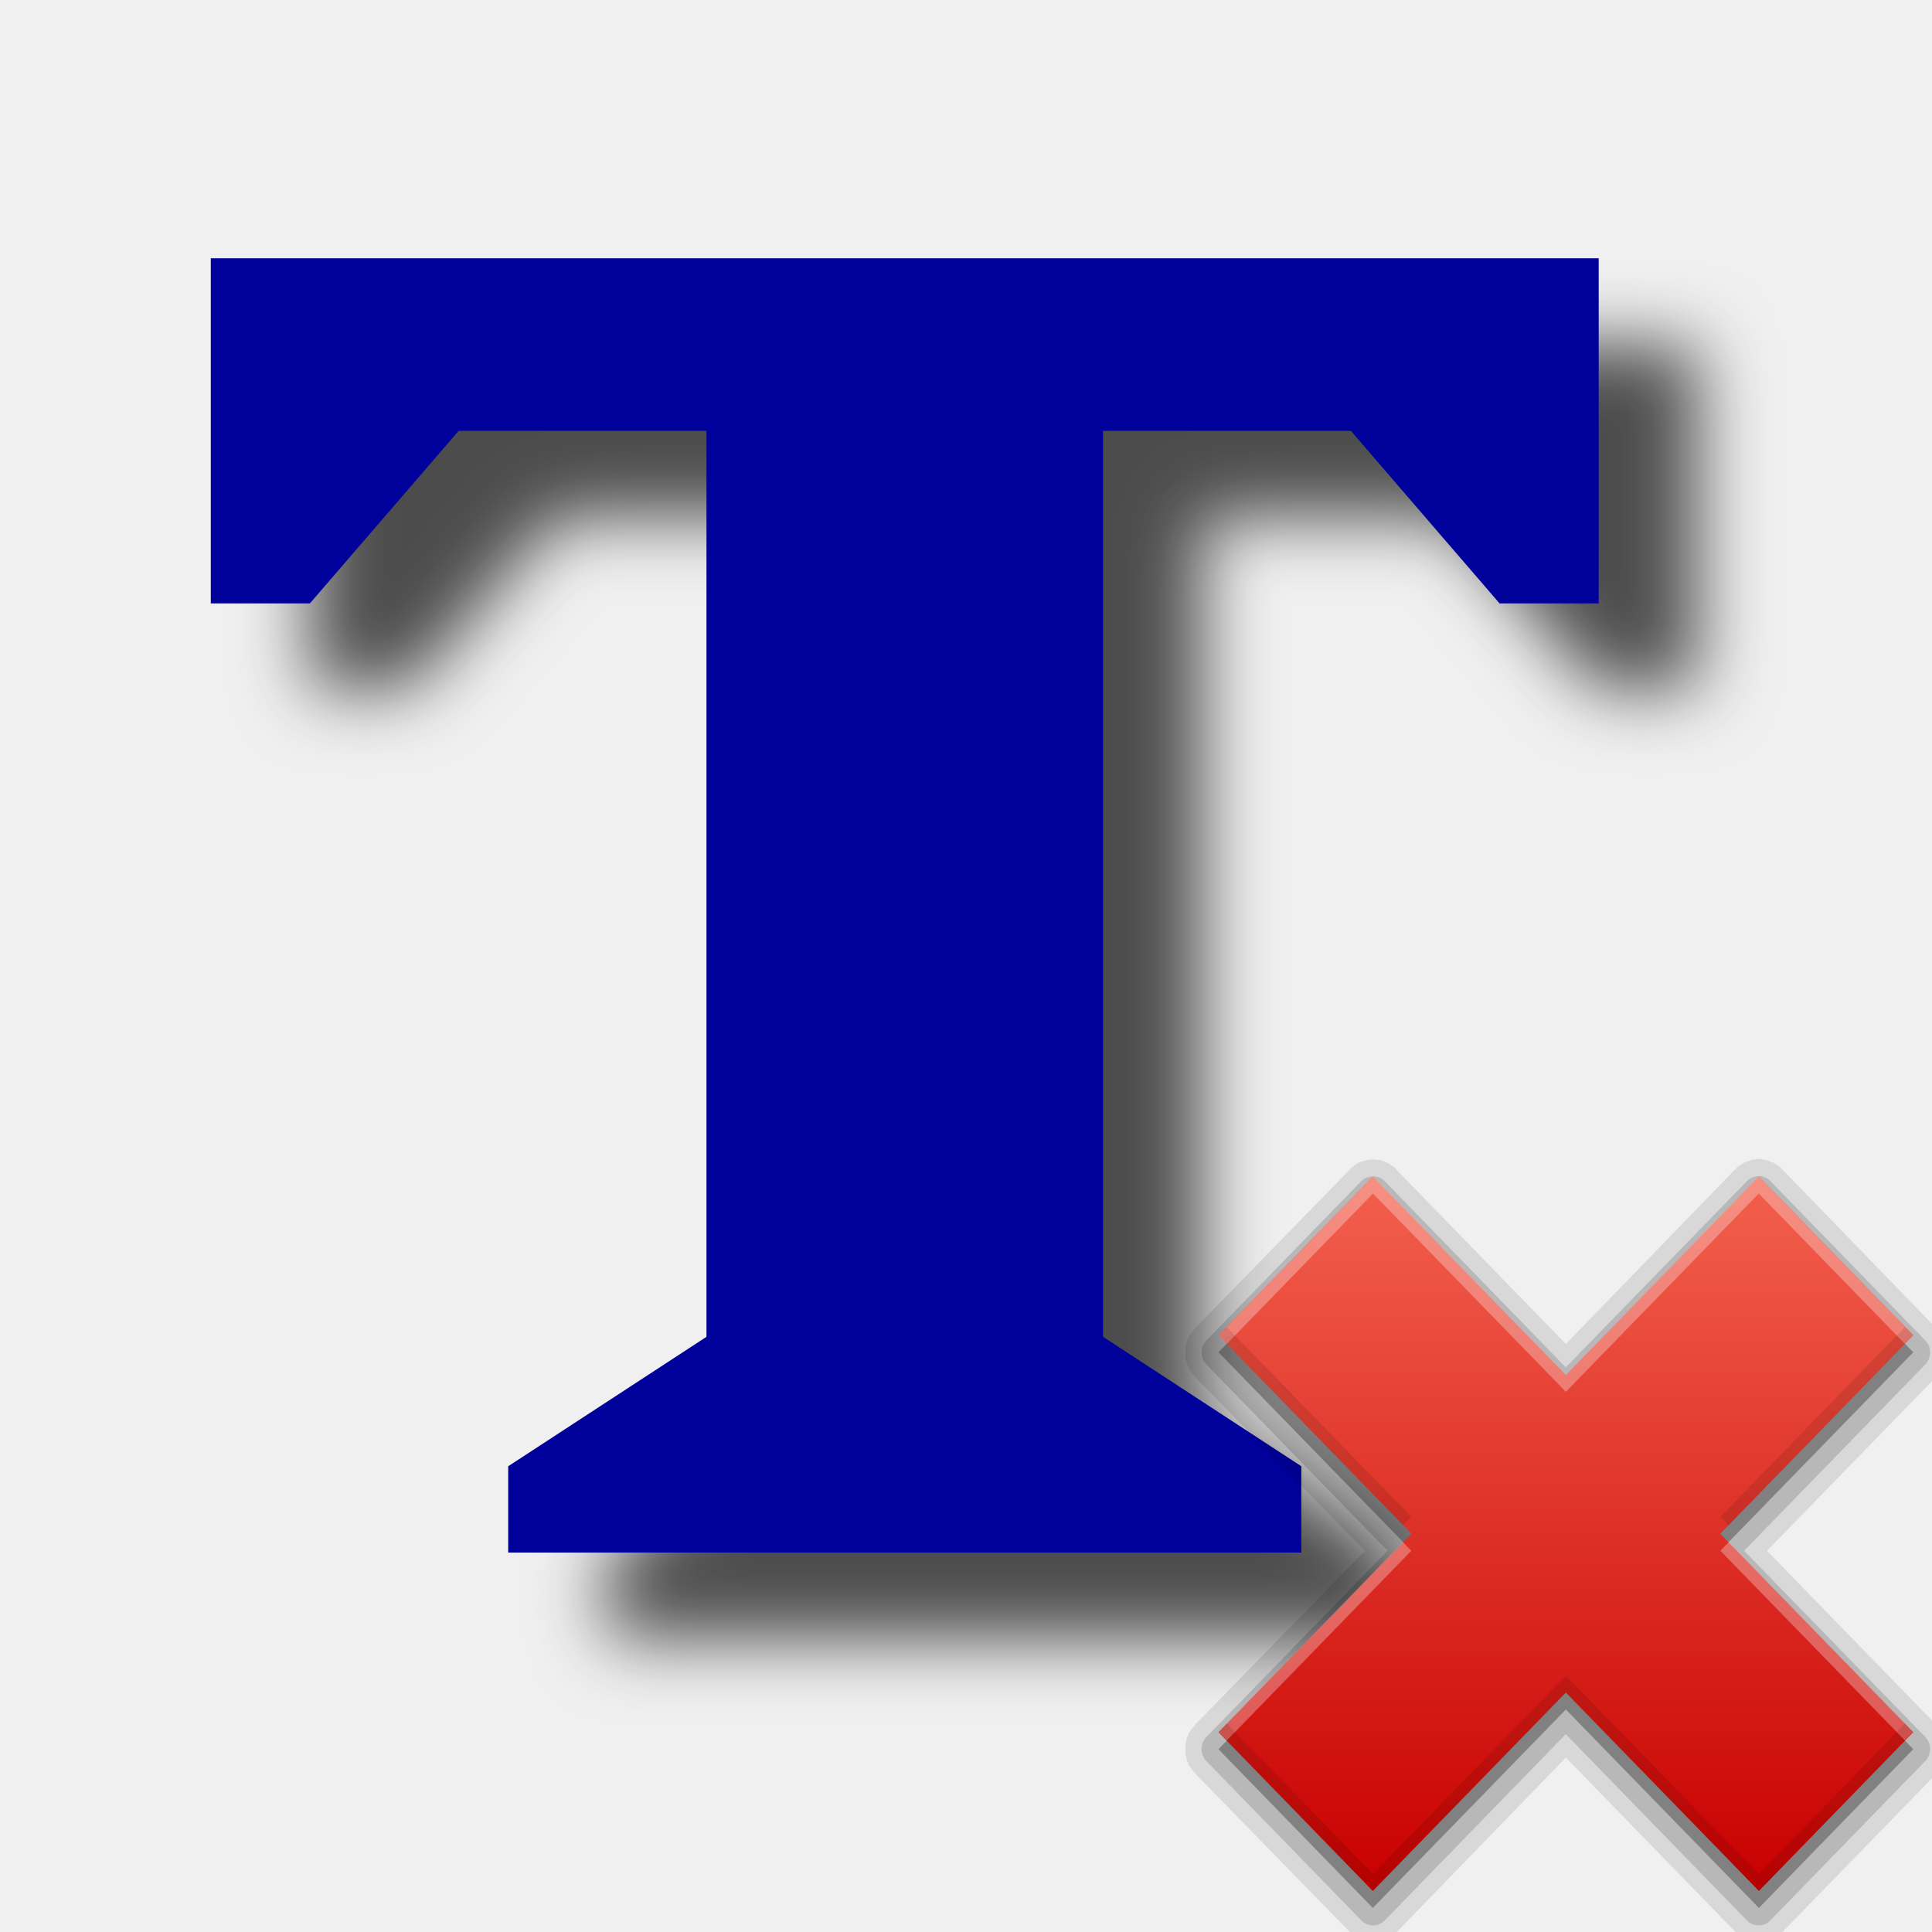
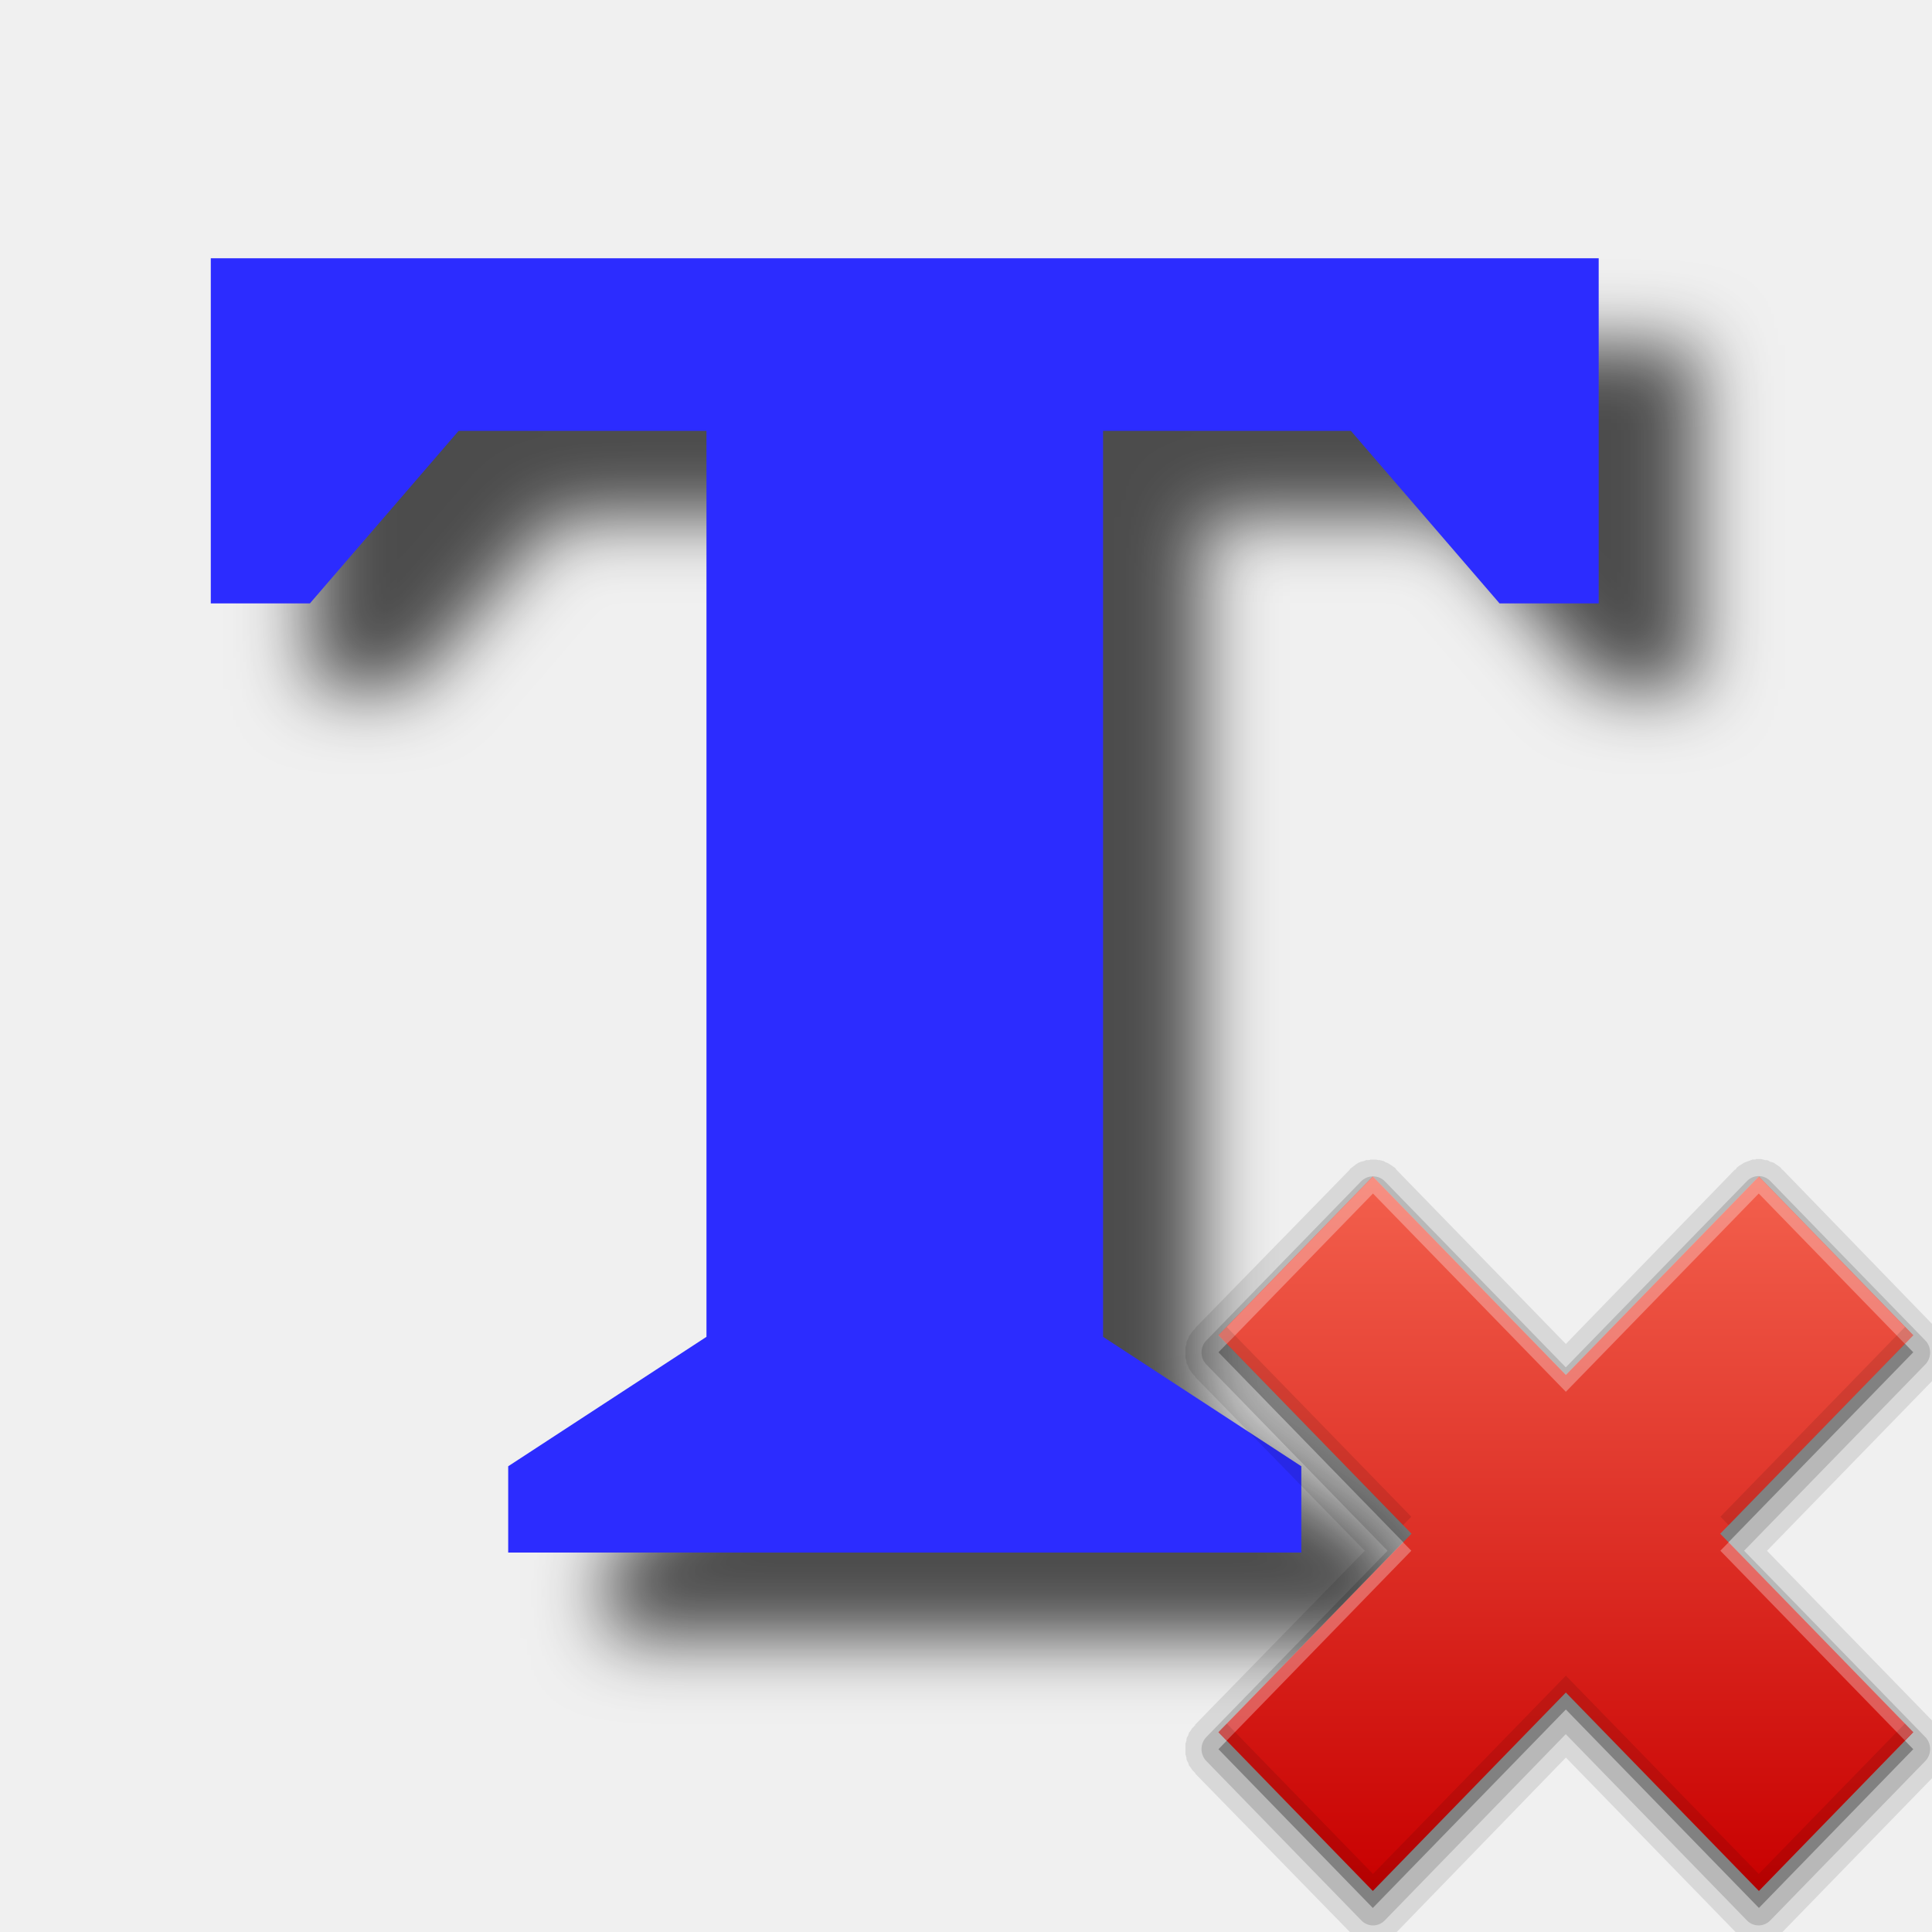
- <svg xmlns="http://www.w3.org/2000/svg" height="48" width="48" version="1.1">
-   <defs>
+ <svg xmlns="http://www.w3.org/2000/svg" height="48" width="48" version="1.1" id="svg2">
+   <defs id="defs4">
    <filter id="c" color-interpolation-filters="sRGB">
-       <feGaussianBlur stdDeviation="1.103" />
+       <feGaussianBlur stdDeviation="1.103" id="feGaussianBlur7" />
    </filter>
    <linearGradient id="d" y2="48" gradientUnits="userSpaceOnUse" x2="69" gradientTransform="matrix(0,-1,1,0,84,98.4)" y1="48" x1="27">
-       <stop stop-color="#c80000" offset="0" />
-       <stop stop-color="#f3604d" offset="1" />
+       <stop stop-color="#c80000" offset="0" id="stop10" />
+       <stop stop-color="#f3604d" offset="1" id="stop12" />
    </linearGradient>
  </defs>
-   <g transform="matrix(.81955 0 0 .80725 4.8069 3.7794)">
-     <path opacity=".68" d="m3.531 5.921h42.073v10.622h-3.005l-4.508-5.311h-7.513v27.884l6.011 3.983v2.656h-24.041v-2.656l6.01-3.983v-27.884h-7.513l-4.507 5.312h-3.004v-10.621z" fill-rule="evenodd" filter="url(#c)" />
+   <g transform="matrix(.81955 0 0 .80725 4.8069 3.7794)" id="g14">
+     <path opacity=".68" d="m3.531 5.921h42.073v10.622h-3.005l-4.508-5.311h-7.513v27.884l6.011 3.983v2.656h-24.041v-2.656l6.01-3.983v-27.884h-7.513l-4.507 5.312h-3.004v-10.621z" fill-rule="evenodd" filter="url(#c)" id="path16" />
  </g>
-   <path fill-rule="evenodd" fill="#00009b" d="m5.238 6.416h34.481v8.575h-2.463l-3.694-4.287h-6.157v22.509l4.926 3.216v2.144h-19.705v-2.144l4.926-3.216v-22.509h-6.157l-3.695 4.287h-2.463v-8.575z" />
-   <g transform="matrix(.41101 0 0 .42262 -15.35 16.805)">
-     <path opacity=".1" d="m143.47 28.369a0.988 0.988 0 0 0 0 0.031c-0 0-0.187-0-0.188 0s-0.156 0.062-0.156 0.062c-0 0-0.187 0.062-0.188 0.062-0 0-0.156 0.062-0.156 0.062-0 0-0.156 0.094-0.156 0.094s-0.156 0.094-0.156 0.094c-0 0-0.125 0.094-0.125 0.094-0 0-0.069 0.101-0.094 0.125-0.004 0.003-0.031-0-0.031 0l-10.22 10.25-10.25-10.25c-0-0-0.062-0.094-0.062-0.094-0-0-0.094-0.062-0.094-0.062-0-0-0.094-0.062-0.094-0.062-0-0-0.094-0.062-0.094-0.062-0-0-0.094-0.062-0.094-0.062-0-0-0.125-0.062-0.125-0.062-0-0-0.094-0.031-0.094-0.031-0-0-0.094-0.062-0.094-0.062-0-0-0.125-0.031-0.125-0.031-0-0-0.125-0.031-0.125-0.031s-0.094 0-0.094 0c-0-0-0.125-0.031-0.125-0.031-0-0-0.093 0-0.094 0s-0.125-0-0.125 0-0.125-0-0.125 0c-0 0-0.029 0.028-0.062 0.031-0.014 0.002-0.031-0-0.031 0-0.038 0.006-0.156-0-0.156 0-0 0-0.156 0.062-0.156 0.062-0 0-0.156 0.031-0.156 0.031s-0.156 0.062-0.156 0.062c-0 0-0.156 0.094-0.156 0.094-0 0-0.125 0.094-0.125 0.094-0 0-0.125 0.094-0.125 0.094-0 0-0.125 0.094-0.125 0.094a0.988 0.988 0 0 0 0 0.031l-9.344 9.312v0.031c-0.019 0.019-0.062 0.062-0.062 0.062-0 0-0.062 0.062-0.062 0.062-0 0-0.062 0.062-0.062 0.062-0 0-0.062 0.094-0.062 0.094-0 0-0.062 0.094-0.062 0.094-0 0-0.062 0.062-0.062 0.062-0 0-0.031 0.094-0.031 0.094-0 0-0.031 0.094-0.031 0.094-0 0-0.062 0.094-0.062 0.094-0 0-0.031 0.094-0.031 0.094-0 0 0 0.094 0 0.094-0 0-0.031 0.094-0.031 0.094-0 0-0.031 0.094-0.031 0.094-0 0 0 0.125 0 0.125s0 0.094 0 0.094c-0 0 0 0.094 0 0.094 0 0-0 0.094 0 0.094 0 0-0 0.094 0 0.094s-0 0.125 0 0.125c0 0 0.031 0.094 0.031 0.094 0 0 0.031 0.094 0.031 0.094 0 0-0 0.094 0 0.094 0 0 0.031 0.094 0.031 0.094 0 0 0.062 0.094 0.062 0.094 0 0 0.031 0.094 0.031 0.094 0 0 0.031 0.094 0.031 0.094 0 0 0.062 0.062 0.062 0.062 0 0 0.062 0.094 0.062 0.094 0 0 0.062 0.094 0.062 0.094 0 0 0.062 0.062 0.062 0.062 0 0 0.062 0.062 0.062 0.062 0 0 0.043 0.043 0.062 0.062 0.006 0.006-0 0.031 0 0.031l10.25 10.219-10.25 10.219v0.031c-0.019 0.019-0.062 0.062-0.062 0.062-0 0-0.062 0.062-0.062 0.062-0 0-0.062 0.062-0.062 0.062-0 0-0.062 0.094-0.062 0.094-0 0-0.062 0.094-0.062 0.094-0 0-0.062 0.062-0.062 0.062-0 0-0.031 0.094-0.031 0.094-0 0-0.031 0.094-0.031 0.094-0 0-0.062 0.094-0.062 0.094-0 0-0.031 0.094-0.031 0.094-0 0 0 0.094 0 0.094-0 0-0.031 0.094-0.031 0.094-0 0-0.031 0.094-0.031 0.094-0 0 0 0.125 0 0.125s0 0.094 0 0.094c-0 0 0 0.094 0 0.094 0 0-0 0.094 0 0.094 0 0-0 0.094 0 0.094s-0 0.125 0 0.125c0 0 0.031 0.094 0.031 0.094 0 0 0.031 0.094 0.031 0.094 0 0-0 0.094 0 0.094 0 0 0.031 0.094 0.031 0.094 0 0 0.062 0.094 0.062 0.094 0 0 0.031 0.094 0.031 0.094 0 0 0.031 0.094 0.031 0.094 0 0 0.062 0.062 0.062 0.062 0 0 0.062 0.094 0.062 0.094 0 0 0.062 0.094 0.062 0.094 0 0 0.062 0.062 0.062 0.062 0 0 0.062 0.062 0.062 0.062 0 0 0.043 0.043 0.062 0.062 0.006 0.006-0 0.031 0 0.031l9.344 9.312c0.019 0.019 0.062 0.062 0.062 0.062 0 0 0.062 0.062 0.062 0.062 0 0 0.062 0.062 0.062 0.062 0 0 0.094 0.062 0.094 0.062 0 0 0.094 0.062 0.094 0.062 0 0 0.062 0.062 0.062 0.062 0 0 0.094 0.031 0.094 0.031 0 0 0.094 0.031 0.094 0.031 0 0 0.094 0.062 0.094 0.062 0 0 0.094 0.031 0.094 0.031 0 0 0.094-0 0.094 0 0 0 0.094 0.031 0.094 0.031 0 0 0.094 0.031 0.094 0.031 0 0 0.125-0 0.125 0s0.094-0 0.094 0c0 0 0.094 0 0.094 0 0 0 0.094 0 0.094 0 0-0 0.094 0 0.094 0 0-0 0.125 0 0.125 0s0.094-0.031 0.094-0.031c0-0 0.094-0.031 0.094-0.031 0-0 0.094 0 0.094 0 0-0 0.094-0.031 0.094-0.031 0-0 0.094-0.062 0.094-0.062 0-0 0.094-0.031 0.094-0.031 0-0 0.094-0.031 0.094-0.031 0-0 0.062-0.062 0.062-0.062 0-0 0.094-0.062 0.094-0.062 0-0 0.094-0.062 0.094-0.062 0-0 0.062-0.062 0.062-0.062 0-0 0.062-0.062 0.062-0.062 0-0 0.043-0.043 0.062-0.062h0.031l10.219-10.25 10.25 10.25c0.019 0.019 0.062 0.062 0.062 0.062 0 0 0.062 0.062 0.062 0.062 0 0 0.062 0.062 0.062 0.062 0 0 0.094 0.062 0.094 0.062 0 0 0.094 0.062 0.094 0.062 0 0 0.062 0.062 0.062 0.062 0 0 0.094 0.031 0.094 0.031 0 0 0.094 0.031 0.094 0.031 0 0 0.094 0.062 0.094 0.062 0 0 0.094 0.031 0.094 0.031 0 0 0.094-0 0.094 0 0 0 0.094 0.031 0.094 0.031 0 0 0.094 0.031 0.094 0.031 0 0 0.125-0 0.125 0s0.094-0 0.094 0c0 0 0.094 0 0.094 0 0 0 0.094 0 0.094 0 0-0 0.094 0 0.094 0 0-0 0.125 0 0.125 0s0.094-0.031 0.094-0.031c0-0 0.094-0.031 0.094-0.031 0-0 0.094 0 0.094 0 0-0 0.094-0.031 0.094-0.031 0-0 0.094-0.062 0.094-0.062 0-0 0.094-0.031 0.094-0.031 0-0 0.094-0.031 0.094-0.031 0-0 0.062-0.062 0.062-0.062 0-0 0.094-0.062 0.094-0.062 0-0 0.094-0.062 0.094-0.062 0-0 0.062-0.062 0.062-0.062 0-0 0.062-0.062 0.062-0.062 0-0 0.043-0.043 0.062-0.062h0.031l9.312-9.312v-0.031c0.019-0.019 0.062-0.062 0.062-0.062 0-0 0.062-0.062 0.062-0.062 0-0 0.062-0.062 0.062-0.062 0-0 0.062-0.094 0.062-0.094 0-0 0.062-0.094 0.062-0.094 0-0 0.062-0.062 0.062-0.062 0-0 0.031-0.094 0.031-0.094 0-0 0.031-0.094 0.031-0.094 0-0 0.062-0.094 0.062-0.094 0-0 0.031-0.094 0.031-0.094 0-0-0-0.094 0-0.094 0-0 0.031-0.094 0.031-0.094 0-0 0.031-0.094 0.031-0.094 0-0-0-0.125 0-0.125s-0-0.094 0-0.094c0-0 0-0.094 0-0.094 0-0 0-0.094 0-0.094-0-0 0-0.094 0-0.094s0-0.125 0-0.125c-0-0-0.031-0.094-0.031-0.094-0-0-0.031-0.094-0.031-0.094-0-0 0-0.094 0-0.094-0-0-0.031-0.094-0.031-0.094-0-0-0.062-0.094-0.062-0.094-0-0-0.031-0.094-0.031-0.094-0-0-0.031-0.094-0.031-0.094-0-0-0.062-0.062-0.062-0.062-0-0-0.062-0.094-0.062-0.094-0-0-0.062-0.094-0.062-0.094-0-0-0.062-0.062-0.062-0.062-0-0-0.062-0.062-0.062-0.062-0-0-0.043-0.043-0.062-0.062l-10.25-10.25 10.25-10.25c0.019-0.019 0.062-0.062 0.062-0.062 0-0 0.062-0.062 0.062-0.062 0-0 0.062-0.062 0.062-0.062 0-0 0.062-0.094 0.062-0.094 0-0 0.062-0.094 0.062-0.094 0-0 0.062-0.062 0.062-0.062 0-0 0.031-0.094 0.031-0.094 0-0 0.031-0.094 0.031-0.094 0-0 0.062-0.094 0.062-0.094 0-0 0.031-0.094 0.031-0.094 0-0-0-0.094 0-0.094 0-0 0.031-0.094 0.031-0.094 0-0 0.031-0.094 0.031-0.094 0-0-0-0.125 0-0.125s-0-0.094 0-0.094c0-0 0-0.094 0-0.094 0-0 0-0.094 0-0.094-0-0 0-0.094 0-0.094s0-0.125 0-0.125c-0-0-0.031-0.094-0.031-0.094-0-0-0.031-0.094-0.031-0.094-0-0 0-0.094 0-0.094-0-0-0.031-0.094-0.031-0.094-0-0-0.062-0.094-0.062-0.094-0-0-0.031-0.094-0.031-0.094-0-0-0.031-0.094-0.031-0.094-0-0-0.062-0.062-0.062-0.062-0-0-0.062-0.094-0.062-0.094-0-0-0.062-0.094-0.062-0.094-0-0-0.062-0.062-0.062-0.062-0-0-0.062-0.062-0.062-0.062-0-0-0.043-0.043-0.062-0.062l-9.312-9.344c-0-0-0.024 0.007-0.031 0-0.022-0.022-0.031-0.062-0.031-0.062-0-0-0.094-0.094-0.094-0.094-0-0-0.094-0.062-0.094-0.062-0-0-0.094-0.062-0.094-0.062-0-0-0.094-0.062-0.094-0.062-0-0-0.094-0.062-0.094-0.062-0-0-0.094-0.031-0.094-0.031-0-0-0.125-0.031-0.125-0.031-0-0-0.094-0.062-0.094-0.062-0-0-0.094-0.031-0.094-0.031-0-0-0.125 0-0.125 0s-0.094-0.031-0.094-0.031c-0-0-0.125-0.031-0.125-0.031-0-0-0.094 0-0.094 0-0-0-0.125-0-0.125 0s-0.125-0-0.125 0z" />
-     <path opacity=".15" d="m120.22 29.4a0.998 0.998 0 0 0 -0.594 0.281l-9.344 9.344a0.998 0.998 0 0 0 0 1.438l10.938 10.938-10.938 10.938a0.998 0.998 0 0 0 0 1.438l9.344 9.344a0.998 0.998 0 0 0 1.438 0l10.93-10.939 10.938 10.938a0.998 0.998 0 0 0 1.438 0l9.344-9.344a0.998 0.998 0 0 0 0 -1.438l-10.94-10.938 10.94-10.938a0.998 0.998 0 0 0 0 -1.438l-9.34-9.343a0.998 0.998 0 0 0 -1.438 0l-10.94 10.938-10.94-10.938a0.998 0.998 0 0 0 -0.84 -0.281z" />
-     <path opacity=".3" d="m111 63.067 9.33 9.333 11.67-11.667 11.67 11.667 9.33-9.333-11.67-11.667 11.67-11.667-9.33-9.333-11.67 11.667-11.67-11.667-9.33 9.333 11.67 11.667-11.67 11.667z" />
-     <path fill="url(#d)" d="m111 62.067 9.33 9.333 11.67-11.667 11.67 11.667 9.33-9.333-11.67-11.667 11.67-11.667-9.33-9.333-11.67 11.667-11.67-11.667-9.33 9.333 11.67 11.667-11.67 11.667z" />
-     <path opacity=".3" fill="#fff" d="m120.34 29.4-9.34 9.344 0.5 0.5l8.84-8.844 11.66 11.656 11.66-11.656 8.84 8.844 0.5-0.5-9.34-9.344-11.66 11.656-11.66-11.656zm1.812 21.5-11.15 11.156 0.5 0.5 11.156-11.156-0.5-0.5zm19.688 0-0.5 0.5 11.156 11.156 0.5-0.5-11.16-11.156z" />
-     <path opacity=".1" d="m111.5 38.244-0.5 0.5 11.156 11.156 0.5-0.5-11.16-11.156zm41 0-11.156 11.156 0.5 0.5 11.16-11.156-0.5-0.5zm-20.5 20.5-11.66 11.656-8.84-8.844-0.5 0.5 9.34 9.344 11.66-11.656 11.66 11.656 9.34-9.344-0.5-0.5-8.84 8.844-11.66-11.656z" />
+   <path fill-rule="evenodd" fill="#00009b" d="m5.238 6.416h34.481v8.575h-2.463l-3.694-4.287h-6.157v22.509l4.926 3.216v2.144h-19.705v-2.144l4.926-3.216v-22.509h-6.157l-3.695 4.287h-2.463v-8.575z" id="path18" style="fill:#2c2cff;fill-opacity:1" />
+   <g transform="matrix(.41101 0 0 .42262 -15.35 16.805)" id="g20">
+     <path opacity=".1" d="m143.47 28.369a0.988 0.988 0 0 0 0 0.031c-0 0-0.187-0-0.188 0s-0.156 0.062-0.156 0.062c-0 0-0.187 0.062-0.188 0.062-0 0-0.156 0.062-0.156 0.062-0 0-0.156 0.094-0.156 0.094s-0.156 0.094-0.156 0.094c-0 0-0.125 0.094-0.125 0.094-0 0-0.069 0.101-0.094 0.125-0.004 0.003-0.031-0-0.031 0l-10.22 10.25-10.25-10.25c-0-0-0.062-0.094-0.062-0.094-0-0-0.094-0.062-0.094-0.062-0-0-0.094-0.062-0.094-0.062-0-0-0.094-0.062-0.094-0.062-0-0-0.094-0.062-0.094-0.062-0-0-0.125-0.062-0.125-0.062-0-0-0.094-0.031-0.094-0.031-0-0-0.094-0.062-0.094-0.062-0-0-0.125-0.031-0.125-0.031-0-0-0.125-0.031-0.125-0.031s-0.094 0-0.094 0c-0-0-0.125-0.031-0.125-0.031-0-0-0.093 0-0.094 0s-0.125-0-0.125 0-0.125-0-0.125 0c-0 0-0.029 0.028-0.062 0.031-0.014 0.002-0.031-0-0.031 0-0.038 0.006-0.156-0-0.156 0-0 0-0.156 0.062-0.156 0.062-0 0-0.156 0.031-0.156 0.031s-0.156 0.062-0.156 0.062c-0 0-0.156 0.094-0.156 0.094-0 0-0.125 0.094-0.125 0.094-0 0-0.125 0.094-0.125 0.094-0 0-0.125 0.094-0.125 0.094a0.988 0.988 0 0 0 0 0.031l-9.344 9.312v0.031c-0.019 0.019-0.062 0.062-0.062 0.062-0 0-0.062 0.062-0.062 0.062-0 0-0.062 0.062-0.062 0.062-0 0-0.062 0.094-0.062 0.094-0 0-0.062 0.094-0.062 0.094-0 0-0.062 0.062-0.062 0.062-0 0-0.031 0.094-0.031 0.094-0 0-0.031 0.094-0.031 0.094-0 0-0.062 0.094-0.062 0.094-0 0-0.031 0.094-0.031 0.094-0 0 0 0.094 0 0.094-0 0-0.031 0.094-0.031 0.094-0 0-0.031 0.094-0.031 0.094-0 0 0 0.125 0 0.125s0 0.094 0 0.094c-0 0 0 0.094 0 0.094 0 0-0 0.094 0 0.094 0 0-0 0.094 0 0.094s-0 0.125 0 0.125c0 0 0.031 0.094 0.031 0.094 0 0 0.031 0.094 0.031 0.094 0 0-0 0.094 0 0.094 0 0 0.031 0.094 0.031 0.094 0 0 0.062 0.094 0.062 0.094 0 0 0.031 0.094 0.031 0.094 0 0 0.031 0.094 0.031 0.094 0 0 0.062 0.062 0.062 0.062 0 0 0.062 0.094 0.062 0.094 0 0 0.062 0.094 0.062 0.094 0 0 0.062 0.062 0.062 0.062 0 0 0.062 0.062 0.062 0.062 0 0 0.043 0.043 0.062 0.062 0.006 0.006-0 0.031 0 0.031l10.25 10.219-10.25 10.219v0.031c-0.019 0.019-0.062 0.062-0.062 0.062-0 0-0.062 0.062-0.062 0.062-0 0-0.062 0.062-0.062 0.062-0 0-0.062 0.094-0.062 0.094-0 0-0.062 0.094-0.062 0.094-0 0-0.062 0.062-0.062 0.062-0 0-0.031 0.094-0.031 0.094-0 0-0.031 0.094-0.031 0.094-0 0-0.062 0.094-0.062 0.094-0 0-0.031 0.094-0.031 0.094-0 0 0 0.094 0 0.094-0 0-0.031 0.094-0.031 0.094-0 0-0.031 0.094-0.031 0.094-0 0 0 0.125 0 0.125s0 0.094 0 0.094c-0 0 0 0.094 0 0.094 0 0-0 0.094 0 0.094 0 0-0 0.094 0 0.094s-0 0.125 0 0.125c0 0 0.031 0.094 0.031 0.094 0 0 0.031 0.094 0.031 0.094 0 0-0 0.094 0 0.094 0 0 0.031 0.094 0.031 0.094 0 0 0.062 0.094 0.062 0.094 0 0 0.031 0.094 0.031 0.094 0 0 0.031 0.094 0.031 0.094 0 0 0.062 0.062 0.062 0.062 0 0 0.062 0.094 0.062 0.094 0 0 0.062 0.094 0.062 0.094 0 0 0.062 0.062 0.062 0.062 0 0 0.062 0.062 0.062 0.062 0 0 0.043 0.043 0.062 0.062 0.006 0.006-0 0.031 0 0.031l9.344 9.312c0.019 0.019 0.062 0.062 0.062 0.062 0 0 0.062 0.062 0.062 0.062 0 0 0.062 0.062 0.062 0.062 0 0 0.094 0.062 0.094 0.062 0 0 0.094 0.062 0.094 0.062 0 0 0.062 0.062 0.062 0.062 0 0 0.094 0.031 0.094 0.031 0 0 0.094 0.031 0.094 0.031 0 0 0.094 0.062 0.094 0.062 0 0 0.094 0.031 0.094 0.031 0 0 0.094-0 0.094 0 0 0 0.094 0.031 0.094 0.031 0 0 0.094 0.031 0.094 0.031 0 0 0.125-0 0.125 0s0.094-0 0.094 0c0 0 0.094 0 0.094 0 0 0 0.094 0 0.094 0 0-0 0.094 0 0.094 0 0-0 0.125 0 0.125 0s0.094-0.031 0.094-0.031c0-0 0.094-0.031 0.094-0.031 0-0 0.094 0 0.094 0 0-0 0.094-0.031 0.094-0.031 0-0 0.094-0.062 0.094-0.062 0-0 0.094-0.031 0.094-0.031 0-0 0.094-0.031 0.094-0.031 0-0 0.062-0.062 0.062-0.062 0-0 0.094-0.062 0.094-0.062 0-0 0.094-0.062 0.094-0.062 0-0 0.062-0.062 0.062-0.062 0-0 0.062-0.062 0.062-0.062 0-0 0.043-0.043 0.062-0.062h0.031l10.219-10.25 10.25 10.25c0.019 0.019 0.062 0.062 0.062 0.062 0 0 0.062 0.062 0.062 0.062 0 0 0.062 0.062 0.062 0.062 0 0 0.094 0.062 0.094 0.062 0 0 0.094 0.062 0.094 0.062 0 0 0.062 0.062 0.062 0.062 0 0 0.094 0.031 0.094 0.031 0 0 0.094 0.031 0.094 0.031 0 0 0.094 0.062 0.094 0.062 0 0 0.094 0.031 0.094 0.031 0 0 0.094-0 0.094 0 0 0 0.094 0.031 0.094 0.031 0 0 0.094 0.031 0.094 0.031 0 0 0.125-0 0.125 0s0.094-0 0.094 0c0 0 0.094 0 0.094 0 0 0 0.094 0 0.094 0 0-0 0.094 0 0.094 0 0-0 0.125 0 0.125 0s0.094-0.031 0.094-0.031c0-0 0.094-0.031 0.094-0.031 0-0 0.094 0 0.094 0 0-0 0.094-0.031 0.094-0.031 0-0 0.094-0.062 0.094-0.062 0-0 0.094-0.031 0.094-0.031 0-0 0.094-0.031 0.094-0.031 0-0 0.062-0.062 0.062-0.062 0-0 0.094-0.062 0.094-0.062 0-0 0.094-0.062 0.094-0.062 0-0 0.062-0.062 0.062-0.062 0-0 0.062-0.062 0.062-0.062 0-0 0.043-0.043 0.062-0.062h0.031l9.312-9.312v-0.031c0.019-0.019 0.062-0.062 0.062-0.062 0-0 0.062-0.062 0.062-0.062 0-0 0.062-0.062 0.062-0.062 0-0 0.062-0.094 0.062-0.094 0-0 0.062-0.094 0.062-0.094 0-0 0.062-0.062 0.062-0.062 0-0 0.031-0.094 0.031-0.094 0-0 0.031-0.094 0.031-0.094 0-0 0.062-0.094 0.062-0.094 0-0 0.031-0.094 0.031-0.094 0-0-0-0.094 0-0.094 0-0 0.031-0.094 0.031-0.094 0-0 0.031-0.094 0.031-0.094 0-0-0-0.125 0-0.125s-0-0.094 0-0.094c0-0 0-0.094 0-0.094 0-0 0-0.094 0-0.094-0-0 0-0.094 0-0.094s0-0.125 0-0.125c-0-0-0.031-0.094-0.031-0.094-0-0-0.031-0.094-0.031-0.094-0-0 0-0.094 0-0.094-0-0-0.031-0.094-0.031-0.094-0-0-0.062-0.094-0.062-0.094-0-0-0.031-0.094-0.031-0.094-0-0-0.031-0.094-0.031-0.094-0-0-0.062-0.062-0.062-0.062-0-0-0.062-0.094-0.062-0.094-0-0-0.062-0.094-0.062-0.094-0-0-0.062-0.062-0.062-0.062-0-0-0.062-0.062-0.062-0.062-0-0-0.043-0.043-0.062-0.062l-10.25-10.25 10.25-10.25c0.019-0.019 0.062-0.062 0.062-0.062 0-0 0.062-0.062 0.062-0.062 0-0 0.062-0.062 0.062-0.062 0-0 0.062-0.094 0.062-0.094 0-0 0.062-0.094 0.062-0.094 0-0 0.062-0.062 0.062-0.062 0-0 0.031-0.094 0.031-0.094 0-0 0.031-0.094 0.031-0.094 0-0 0.062-0.094 0.062-0.094 0-0 0.031-0.094 0.031-0.094 0-0-0-0.094 0-0.094 0-0 0.031-0.094 0.031-0.094 0-0 0.031-0.094 0.031-0.094 0-0-0-0.125 0-0.125s-0-0.094 0-0.094c0-0 0-0.094 0-0.094 0-0 0-0.094 0-0.094-0-0 0-0.094 0-0.094s0-0.125 0-0.125c-0-0-0.031-0.094-0.031-0.094-0-0-0.031-0.094-0.031-0.094-0-0 0-0.094 0-0.094-0-0-0.031-0.094-0.031-0.094-0-0-0.062-0.094-0.062-0.094-0-0-0.031-0.094-0.031-0.094-0-0-0.031-0.094-0.031-0.094-0-0-0.062-0.062-0.062-0.062-0-0-0.062-0.094-0.062-0.094-0-0-0.062-0.094-0.062-0.094-0-0-0.062-0.062-0.062-0.062-0-0-0.062-0.062-0.062-0.062-0-0-0.043-0.043-0.062-0.062l-9.312-9.344c-0-0-0.024 0.007-0.031 0-0.022-0.022-0.031-0.062-0.031-0.062-0-0-0.094-0.094-0.094-0.094-0-0-0.094-0.062-0.094-0.062-0-0-0.094-0.062-0.094-0.062-0-0-0.094-0.062-0.094-0.062-0-0-0.094-0.062-0.094-0.062-0-0-0.094-0.031-0.094-0.031-0-0-0.125-0.031-0.125-0.031-0-0-0.094-0.062-0.094-0.062-0-0-0.094-0.031-0.094-0.031-0-0-0.125 0-0.125 0s-0.094-0.031-0.094-0.031c-0-0-0.125-0.031-0.125-0.031-0-0-0.094 0-0.094 0-0-0-0.125-0-0.125 0s-0.125-0-0.125 0z" id="path22" />
+     <path opacity=".15" d="m120.22 29.4a0.998 0.998 0 0 0 -0.594 0.281l-9.344 9.344a0.998 0.998 0 0 0 0 1.438l10.938 10.938-10.938 10.938a0.998 0.998 0 0 0 0 1.438l9.344 9.344a0.998 0.998 0 0 0 1.438 0l10.93-10.939 10.938 10.938a0.998 0.998 0 0 0 1.438 0l9.344-9.344a0.998 0.998 0 0 0 0 -1.438l-10.94-10.938 10.94-10.938a0.998 0.998 0 0 0 0 -1.438l-9.34-9.343a0.998 0.998 0 0 0 -1.438 0l-10.94 10.938-10.94-10.938a0.998 0.998 0 0 0 -0.84 -0.281z" id="path24" />
+     <path opacity=".3" d="m111 63.067 9.33 9.333 11.67-11.667 11.67 11.667 9.33-9.333-11.67-11.667 11.67-11.667-9.33-9.333-11.67 11.667-11.67-11.667-9.33 9.333 11.67 11.667-11.67 11.667z" id="path26" />
+     <path fill="url(#d)" d="m111 62.067 9.33 9.333 11.67-11.667 11.67 11.667 9.33-9.333-11.67-11.667 11.67-11.667-9.33-9.333-11.67 11.667-11.67-11.667-9.33 9.333 11.67 11.667-11.67 11.667z" id="path28" />
+     <path opacity=".3" fill="#fff" d="m120.34 29.4-9.34 9.344 0.5 0.5l8.84-8.844 11.66 11.656 11.66-11.656 8.84 8.844 0.5-0.5-9.34-9.344-11.66 11.656-11.66-11.656zm1.812 21.5-11.15 11.156 0.5 0.5 11.156-11.156-0.5-0.5zm19.688 0-0.5 0.5 11.156 11.156 0.5-0.5-11.16-11.156z" id="path30" />
+     <path opacity=".1" d="m111.5 38.244-0.5 0.5 11.156 11.156 0.5-0.5-11.16-11.156zm41 0-11.156 11.156 0.5 0.5 11.16-11.156-0.5-0.5zm-20.5 20.5-11.66 11.656-8.84-8.844-0.5 0.5 9.34 9.344 11.66-11.656 11.66 11.656 9.34-9.344-0.5-0.5-8.84 8.844-11.66-11.656z" id="path32" />
  </g>
-   <g transform="matrix(.81955 0 0 .80725 22.427 11.448)">
-     <rect fill-opacity="0" height="16" width="16" y="0" x="0" />
+   <g transform="matrix(.81955 0 0 .80725 22.427 11.448)" id="g34">
+     <rect fill-opacity="0" height="16" width="16" y="0" x="0" id="rect36" />
  </g>
-   <g transform="matrix(.81955 0 0 .80725 17.709 15.888)">
-     <rect fill-opacity="0" height="16" width="16" y="0" x="0" />
+   <g transform="matrix(.81955 0 0 .80725 17.709 15.888)" id="g38">
+     <rect fill-opacity="0" height="16" width="16" y="0" x="0" id="rect40" />
  </g>
-   <g transform="matrix(.81955 0 0 .80725 4.1571 15.859)">
-     <rect fill-opacity="0" height="16" width="16" y="0" x="0" />
+   <g transform="matrix(.81955 0 0 .80725 4.1571 15.859)" id="g42">
+     <rect fill-opacity="0" height="16" width="16" y="0" x="0" id="rect44" />
  </g>
-   <rect fill-opacity="0" height="16" width="16" y="94.942" x="28.922" />
-   <g transform="matrix(.81955 0 0 .80725 4.8069 29.611)">
-     <rect fill-opacity="0" height="16" width="16" y="0" x="0" />
+   <rect fill-opacity="0" height="16" width="16" y="94.942" x="28.922" id="rect46" />
+   <g transform="matrix(.81955 0 0 .80725 4.8069 29.611)" id="g48">
+     <rect fill-opacity="0" height="16" width="16" y="0" x="0" id="rect50" />
  </g>
</svg>
